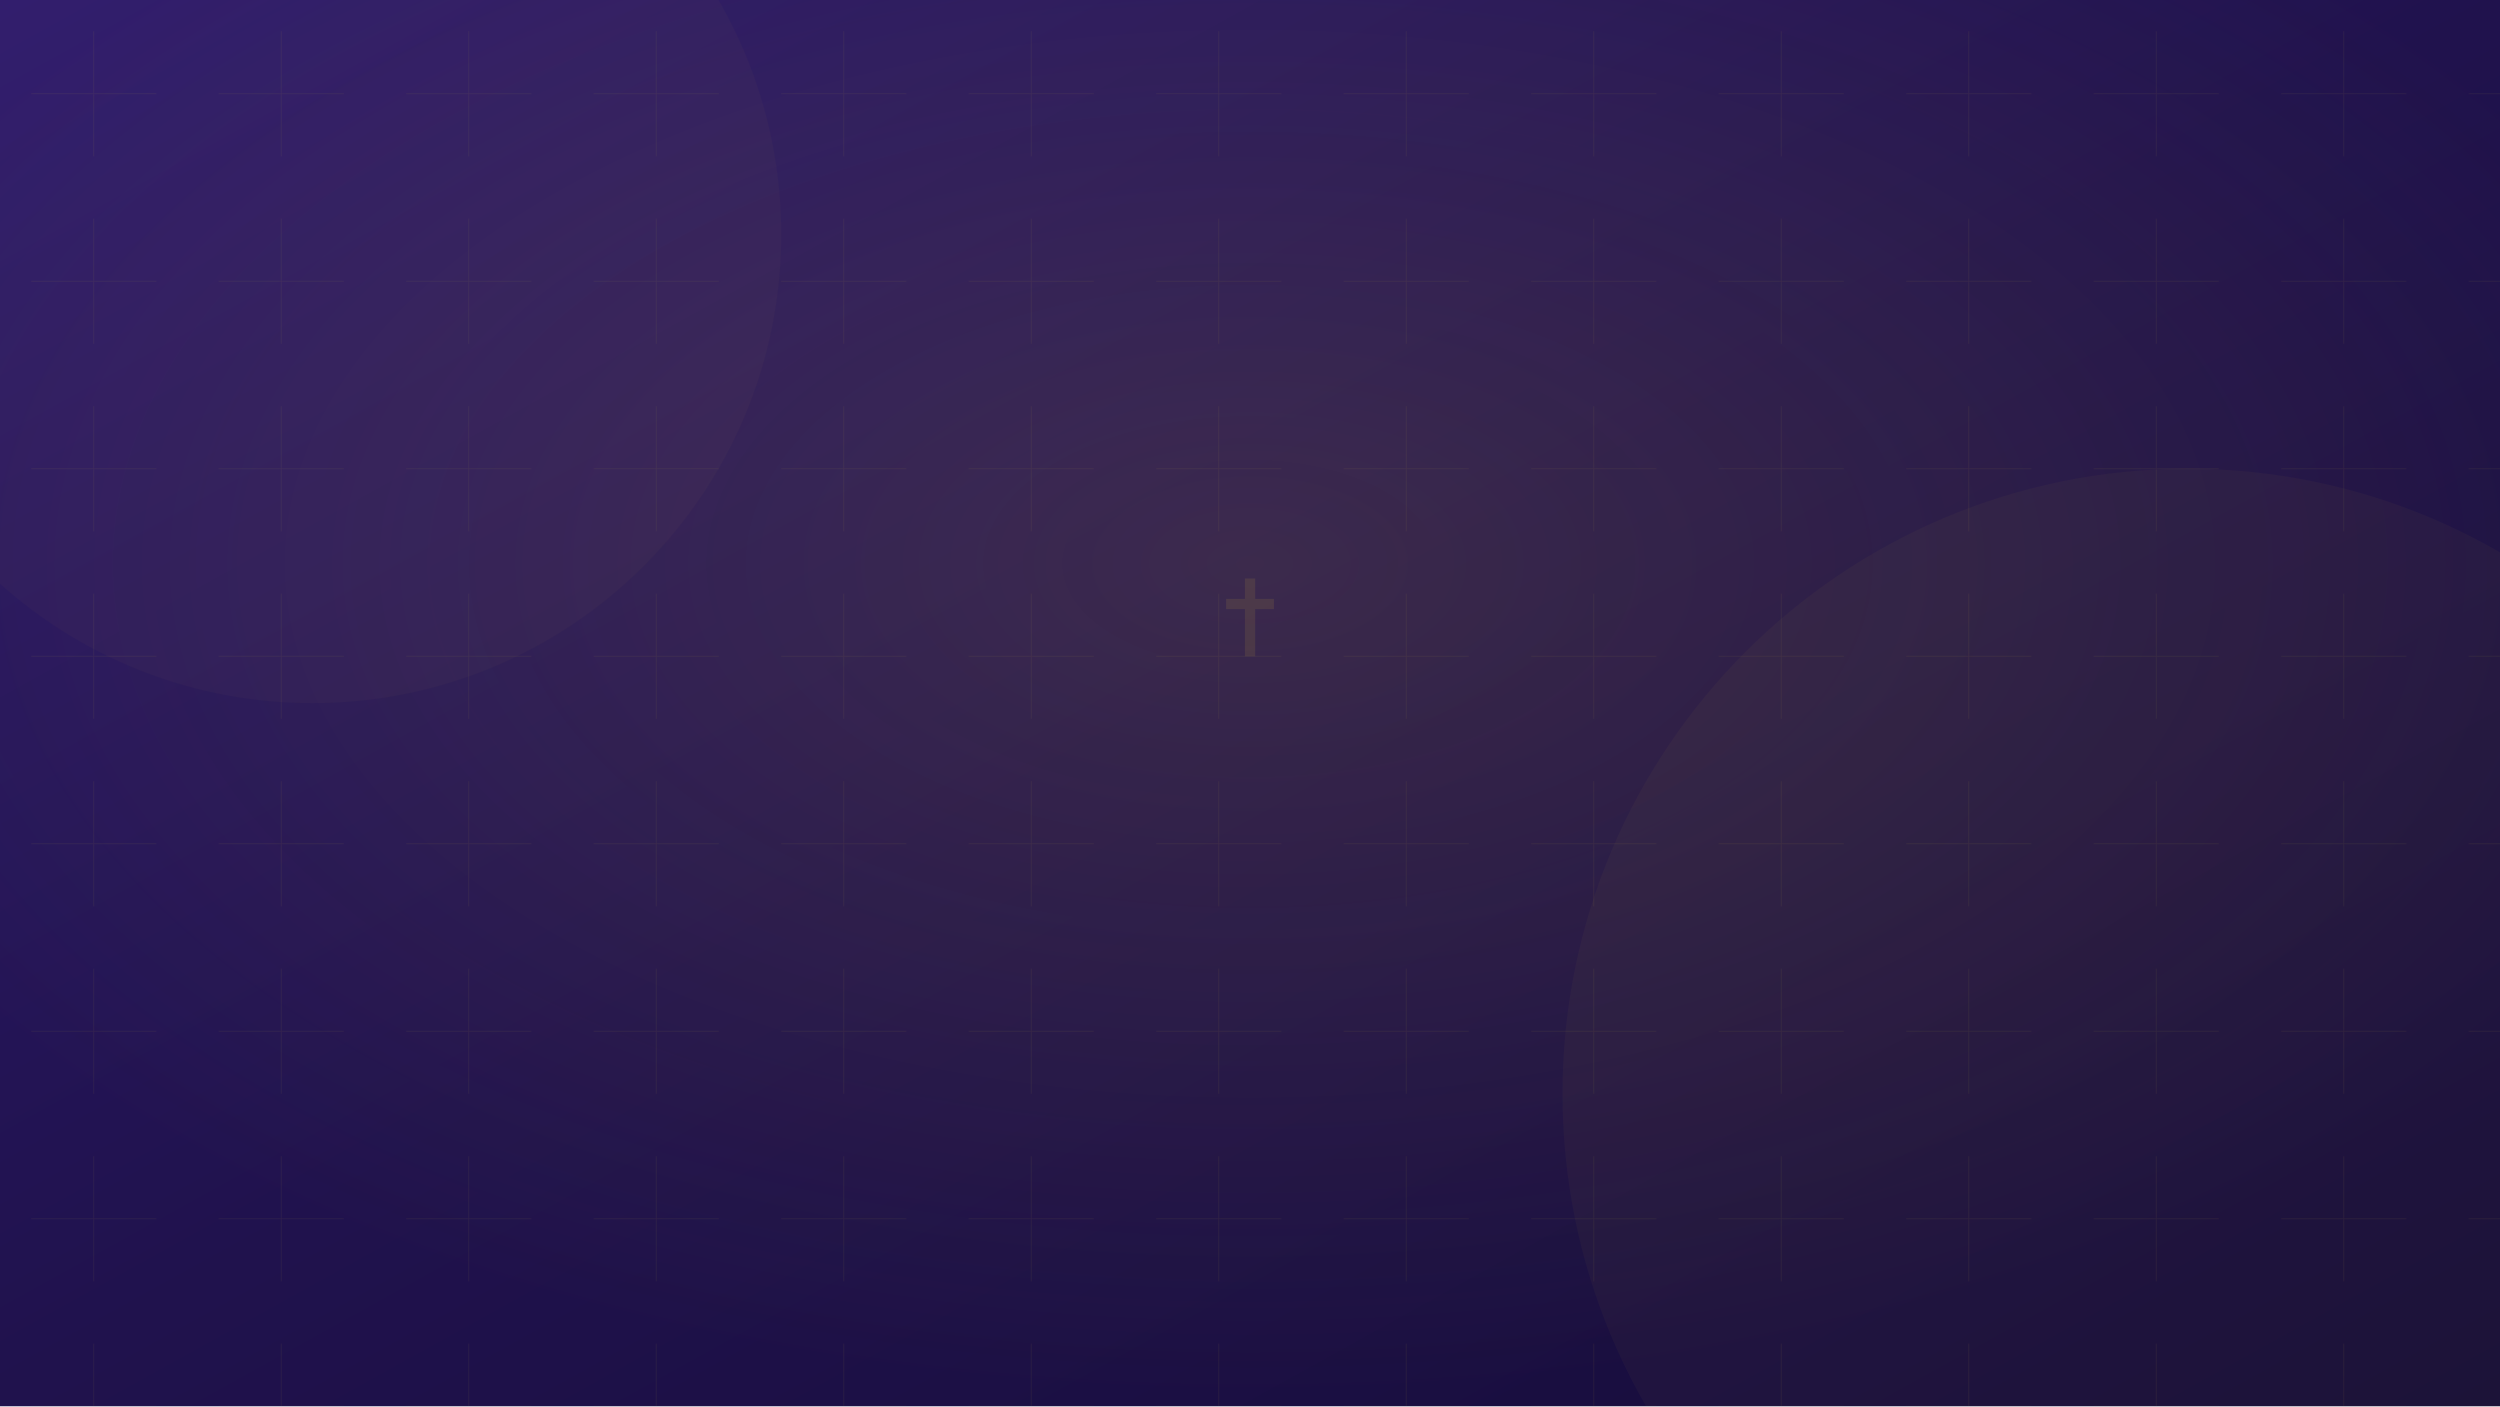
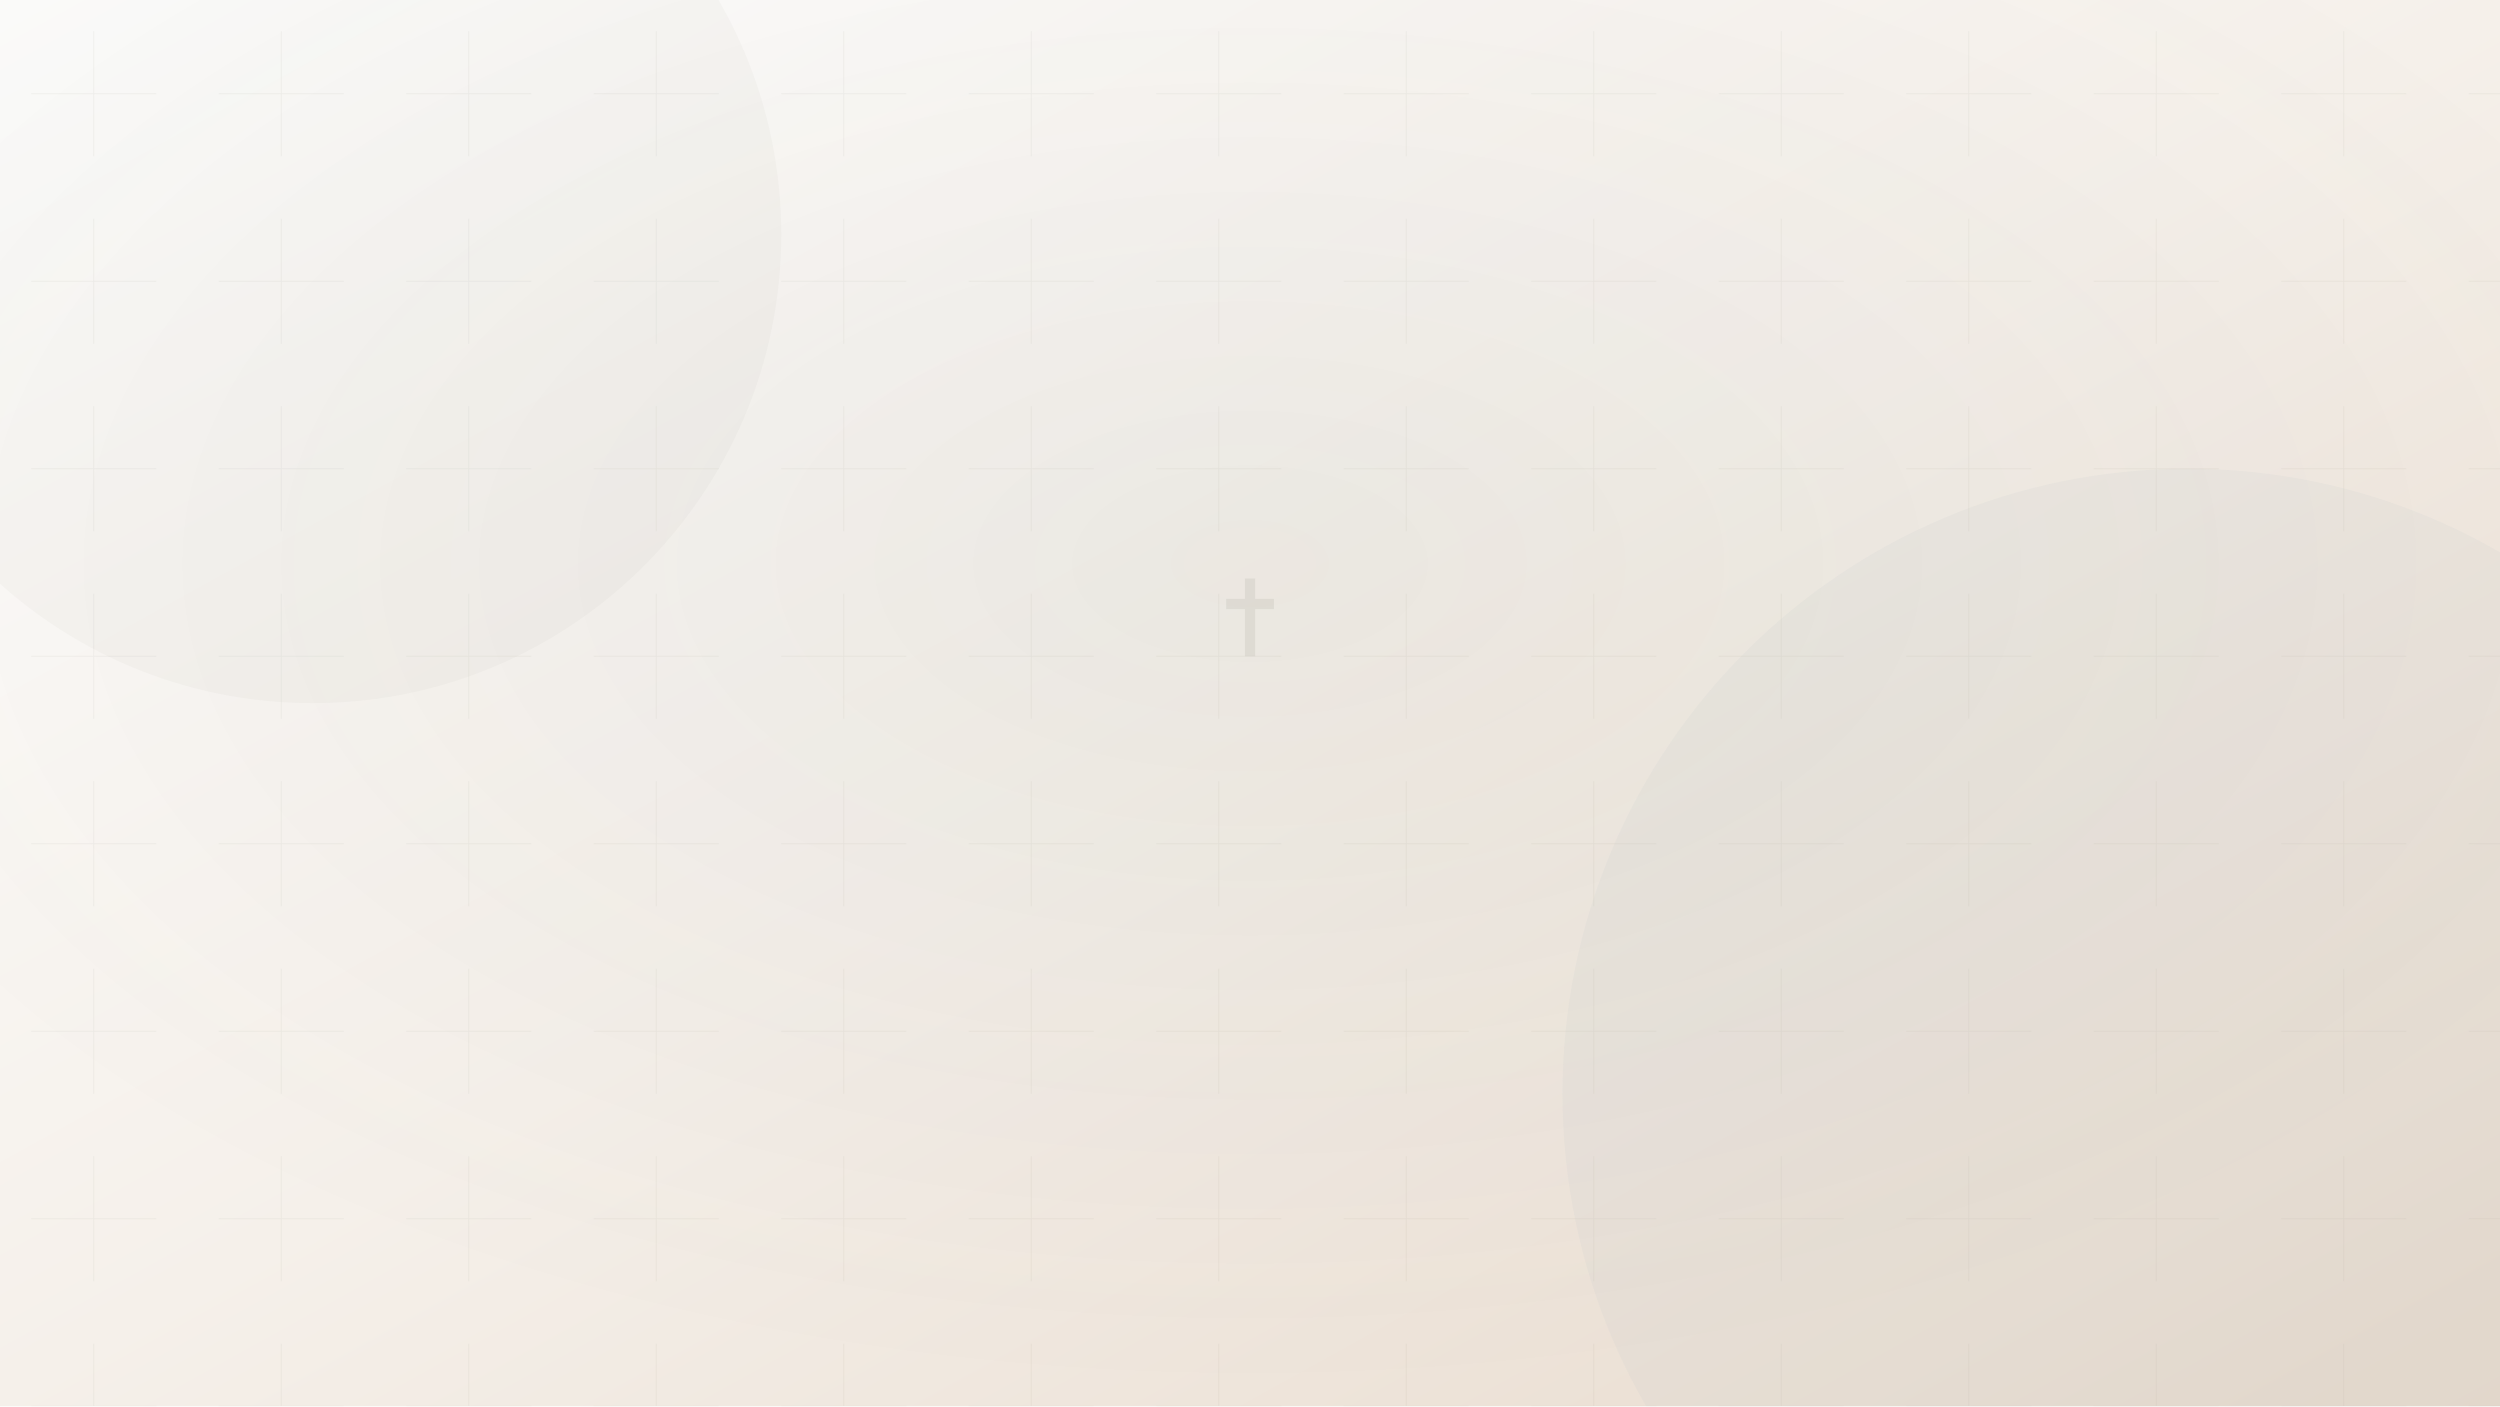
<svg xmlns="http://www.w3.org/2000/svg" viewBox="0 0 1600 900" preserveAspectRatio="xMidYMid slice">
  <defs>
    <linearGradient id="bg" x1="0%" y1="0%" x2="100%" y2="100%">
-       <stop offset="0%" style="stop-color:#2d1a6e" />
-       <stop offset="50%" style="stop-color:#20124d" />
-       <stop offset="100%" style="stop-color:#150c38" />
+       <stop offset="0%" style="stop-color:#ffffff" />
+       <stop offset="50%" style="stop-color:#f5f0ea" />
+       <stop offset="100%" style="stop-color:#e7d9cb" />
    </linearGradient>
    <radialGradient id="glow" cx="50%" cy="40%" r="60%">
-       <stop offset="0%" style="stop-color:#d4af37;stop-opacity:0.15" />
-       <stop offset="100%" style="stop-color:#d4af37;stop-opacity:0" />
+       <stop offset="0%" style="stop-color:#3d4435;stop-opacity:0.06" />
+       <stop offset="100%" style="stop-color:#3d4435;stop-opacity:0" />
    </radialGradient>
    <pattern id="cross" x="0" y="0" width="120" height="120" patternUnits="userSpaceOnUse">
-       <path d="M60 20v80M20 60h80" stroke="#d4af37" stroke-width="0.5" opacity="0.08" fill="none" />
+       <path d="M60 20v80M20 60h80" stroke="#3d4435" stroke-width="0.5" opacity="0.06" fill="none" />
    </pattern>
  </defs>
  <rect width="1600" height="900" fill="url(#bg)" />
  <rect width="1600" height="900" fill="url(#glow)" />
  <rect width="1600" height="900" fill="url(#cross)" />
-   <circle cx="200" cy="150" r="300" fill="#d4af37" opacity="0.03" />
-   <circle cx="1400" cy="700" r="400" fill="#d4af37" opacity="0.04" />
-   <text x="800" y="420" text-anchor="middle" font-family="Georgia, serif" font-size="72" fill="#d4af37" opacity="0.12">✝</text>
+   <circle cx="200" cy="150" r="300" fill="#3d4435" opacity="0.03" />
+   <circle cx="1400" cy="700" r="400" fill="#c2c8cc" opacity="0.15" />
+   <text x="800" y="420" text-anchor="middle" font-family="Georgia, serif" font-size="72" fill="#3d4435" opacity="0.08">✝</text>
</svg>
